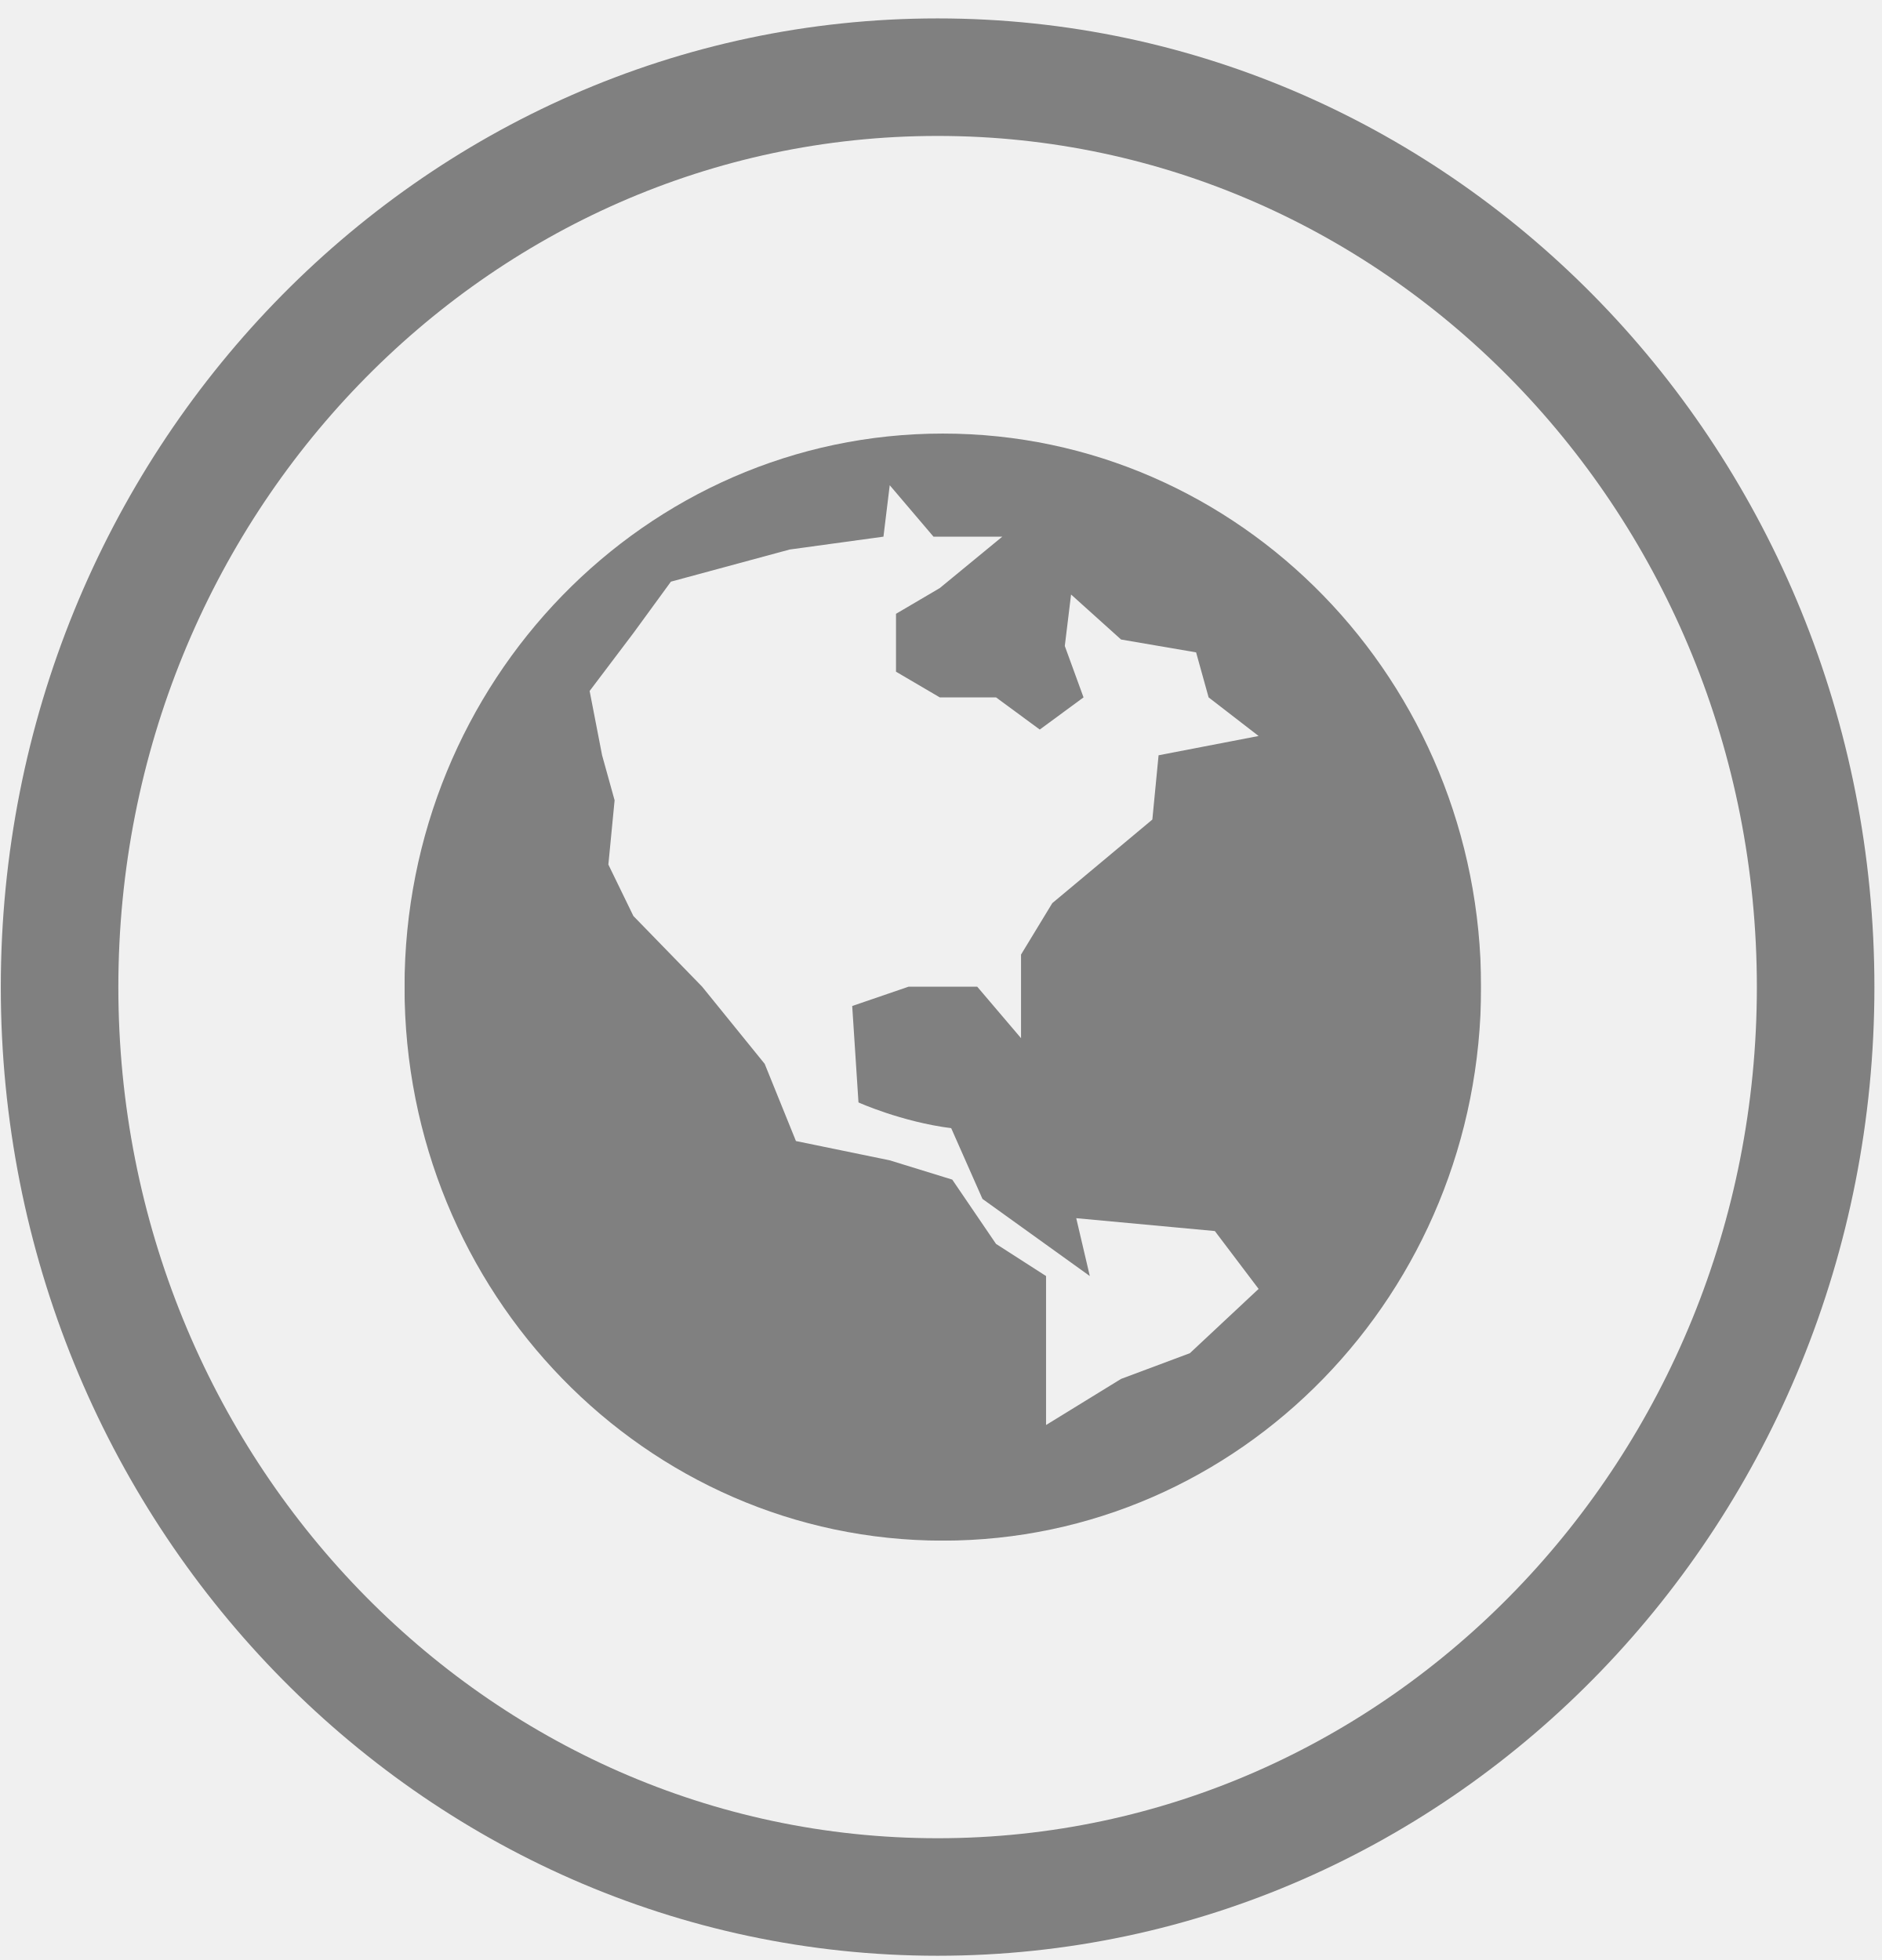
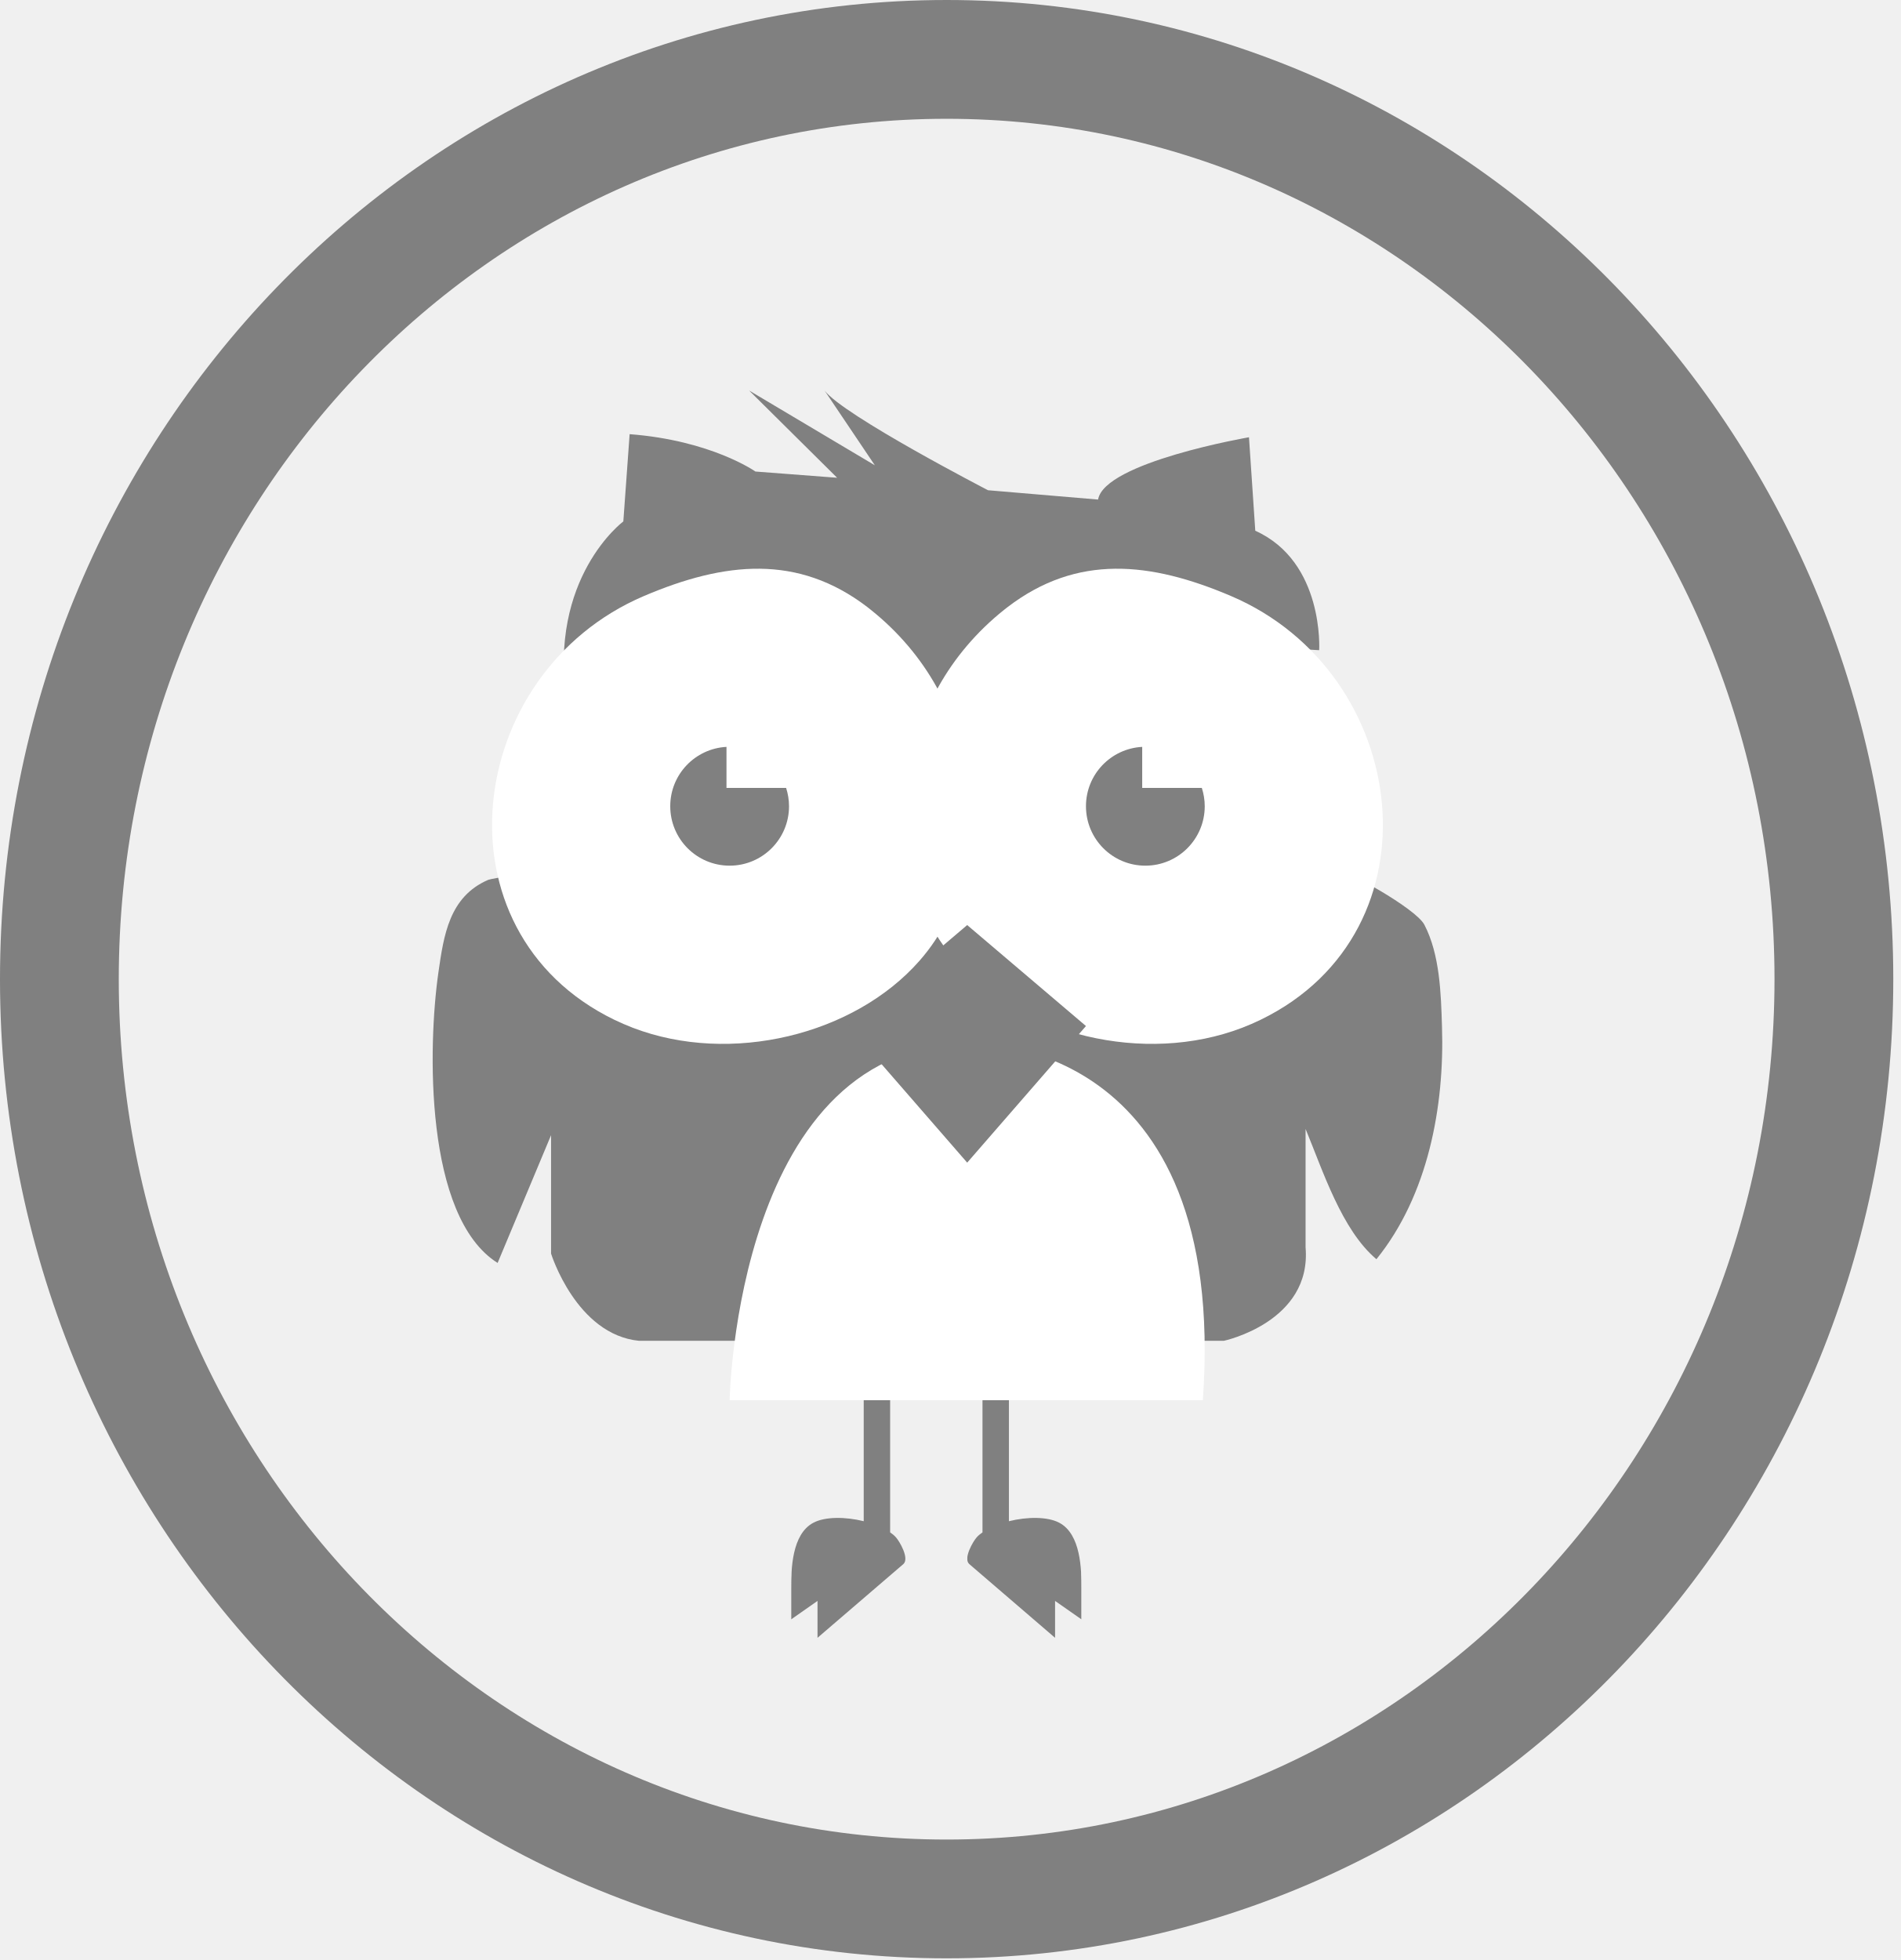
- <svg xmlns="http://www.w3.org/2000/svg" xmlns:xlink="http://www.w3.org/1999/xlink" width="48px" height="50px" viewBox="0 0 48 50" version="1.1">
+ <svg xmlns="http://www.w3.org/2000/svg" xmlns:xlink="http://www.w3.org/1999/xlink" width="32px" height="33px" viewBox="0 0 32 33" version="1.1">
  <defs>
-     <polygon id="path-1" points="0 0 27.458 0 27.458 28.242 0 28.242" />
+     <polygon id="path-1" points="0.036 2.06896552e-05 1.96 2.06896552e-05 1.96 6 0.036 6" />
+     <polygon id="path-3" points="0.001 2.06896552e-05 1.925 2.06896552e-05 1.925 6 0.001 6" />
  </defs>
  <g id="Page-1" stroke="none" stroke-width="1" fill="none" fill-rule="evenodd">
-     <g id="Desktop_Center-" transform="translate(-1209, -2209)">
-       <g id="Footer" transform="translate(-2, 1916)">
-         <g id="Group-7" transform="translate(1138, 250)">
-           <g id="Group-6" transform="translate(7.494766, 43.46964)">
-             <g id="Group-4" transform="translate(65.52567, 0)">
-               <g id="Group-3" transform="translate(10.29689, 10.59057)">
-                 <mask id="mask-2" fill="white">
-                   <use xlink:href="#path-1" />
-                 </mask>
-                 <g id="Clip-2" />
-                 <path d="M11.578,17.063 C11.578,17.063 12.667,17.556 13.943,17.72 L14.74,19.524 L17.478,21.492 L17.132,20.016 L20.667,20.344 L21.783,21.82 L20.03,23.46 L18.275,24.116 L16.362,25.292 L16.362,21.492 L15.086,20.672 L13.97,19.032 L12.375,18.54 L9.983,18.048 L9.186,16.079 L7.591,14.111 L5.837,12.307 L5.199,10.995 L5.358,9.355 L5.039,8.207 L4.721,6.567 L5.837,5.09 L6.794,3.778 L9.824,2.958 L12.215,2.63 L12.375,1.318 L13.491,2.63 L15.246,2.63 L13.651,3.942 L12.535,4.598 L12.535,6.075 L13.651,6.73 L15.086,6.73 L16.202,7.551 L17.318,6.73 L16.84,5.419 L17,4.106 L18.275,5.254 L20.189,5.582 L20.508,6.73 L21.783,7.715 L19.232,8.207 L19.073,9.847 L16.521,11.979 L15.724,13.291 L15.724,15.424 L14.607,14.111 L12.854,14.111 L11.418,14.603 L11.578,17.063 Z M0,14.121 C0,21.92 6.147,28.242 13.729,28.242 C21.312,28.242 27.458,21.92 27.458,14.121 C27.458,6.322 21.312,0 13.729,0 C6.147,0 0,6.322 0,14.121 Z" id="Fill-1" fill="#808080" mask="url(#mask-2)" />
-               </g>
-               <ellipse id="Oval-Copy" stroke="#808080" stroke-width="2.998" cx="23.893" cy="24.711" rx="22.394" ry="23.212" />
-             </g>
+     <g id="Data.World">
+       <g id="Group-10">
+         <g id="Group-4" stroke="#808080" stroke-width="2">
+           <ellipse id="Oval-Copy" cx="15.94" cy="16.486" rx="14.94" ry="15.486" />
+         </g>
+         <path d="M16.637,8.254 C16.637,8.254 14.202,6.995 13.884,6.575 L14.731,7.834 L12.614,6.575 L14.096,8.044 L12.72,7.939 C12.72,7.939 11.979,7.415 10.602,7.31 L10.496,8.779 C10.496,8.779 9.226,9.723 9.543,11.821 C9.543,11.821 9.124,14.728 9.12,14.759 C9.137,14.641 8.274,14.791 8.22,14.814 C7.564,15.098 7.472,15.746 7.382,16.374 C7.205,17.604 7.142,20.484 8.379,21.264 L9.279,19.113 L9.279,21.106 C9.279,21.106 9.702,22.47 10.761,22.575 L20.607,22.575 C20.607,22.575 22.09,22.26 21.984,21.001 L21.984,19.008 C22.275,19.709 22.591,20.708 23.177,21.201 C24.046,20.126 24.325,18.631 24.281,17.284 C24.264,16.732 24.246,16.071 23.984,15.569 C23.837,15.288 22.601,14.614 22.619,14.706 C22.619,14.706 21.878,10.929 21.878,10.929 L22.213,10.947 C22.213,10.947 22.301,9.46 21.137,8.936 L21.031,7.362 C21.031,7.362 18.596,7.782 18.49,8.411 L16.637,8.254 Z" id="Fill-1" fill="#808080" fill-rule="nonzero" />
+         <path d="M14.605,10.221 C13.436,9.327 12.203,9.456 10.843,10.035 C7.808,11.329 7.269,15.675 10.343,17.169 C10.445,17.218 10.548,17.263 10.655,17.304 C12.304,17.936 14.385,17.426 15.483,16.176 C16.269,15.281 16.347,14.235 16.255,13.131 C16.165,12.047 15.587,11.003 14.663,10.267 C14.644,10.252 14.624,10.236 14.605,10.221" id="Fill-3" fill="#FFFFFF" fill-rule="nonzero" />
+         <path d="M16.967,10.221 C18.135,9.327 19.369,9.456 20.728,10.035 C23.764,11.329 24.302,15.675 21.228,17.169 C21.127,17.218 21.023,17.263 20.917,17.304 C19.268,17.936 17.187,17.426 16.089,16.176 C15.302,15.281 15.224,14.235 15.316,13.131 C15.406,12.047 15.984,11.003 16.908,10.267 C16.928,10.252 16.947,10.236 16.967,10.221" id="Fill-5" fill="#FFFFFF" fill-rule="nonzero" />
+         <path d="M13.237,13.266 L12.233,13.266 L12.233,12.575 C11.705,12.603 11.286,13.039 11.286,13.574 C11.286,14.127 11.733,14.575 12.286,14.575 C12.838,14.575 13.286,14.127 13.286,13.574 C13.286,13.466 13.268,13.363 13.237,13.266" id="Fill-7" fill="#808080" fill-rule="nonzero" />
+         <path d="M20.237,13.266 L19.233,13.266 L19.233,12.575 C18.705,12.603 18.286,13.039 18.286,13.574 C18.286,14.127 18.733,14.575 19.286,14.575 C19.838,14.575 20.286,14.127 20.286,13.574 C20.286,13.466 20.268,13.363 20.237,13.266" id="Fill-9" fill="#808080" fill-rule="nonzero" />
+         <g id="Group-13" transform="translate(13.28571, 21.57524)">
+           <g id="Fill-11-Clipped">
+             <mask id="mask-2" fill="white">
+               <use xlink:href="#path-1" />
+             </mask>
+             <g id="path-1" />
+             <path d="M1.801,4.309 C1.775,4.279 1.741,4.251 1.703,4.225 L1.703,2.06896552e-05 L1.258,2.06896552e-05 L1.258,4.037 C0.952,3.961 0.607,3.957 0.408,4.064 C0.046,4.258 0.036,4.847 0.036,5.172 L0.036,5.69 L0.48,5.379 L0.48,6 C0.48,6 1.912,4.77 1.925,4.759 C2.032,4.666 1.862,4.377 1.801,4.309" id="Fill-11" fill="#808080" fill-rule="nonzero" mask="url(#mask-2)" />
          </g>
        </g>
+         <g id="Group-16" transform="translate(16.28571, 21.57524)">
+           <g id="Fill-14-Clipped">
+             <mask id="mask-4" fill="white">
+               <use xlink:href="#path-3" />
+             </mask>
+             <g id="path-3" />
+             <path d="M0.16,4.309 C0.186,4.279 0.22,4.251 0.258,4.225 L0.258,2.06896552e-05 L0.703,2.06896552e-05 L0.703,4.037 C1.009,3.961 1.354,3.957 1.553,4.064 C1.915,4.258 1.925,4.847 1.925,5.172 L1.925,5.69 L1.48,5.379 L1.48,6 C1.48,6 0.049,4.77 0.036,4.759 C-0.071,4.666 0.099,4.377 0.16,4.309" id="Fill-14" fill="#808080" fill-rule="nonzero" mask="url(#mask-4)" />
+           </g>
+         </g>
+         <path d="M12.286,23.575 C12.286,23.575 12.395,17.468 16.434,17.577 C16.434,17.577 20.691,17.468 20.254,23.575 L12.286,23.575 Z" id="Fill-17" fill="#FFFFFF" fill-rule="nonzero" />
+         <polygon id="Fill-19" fill="#808080" fill-rule="nonzero" points="14.286 17.275 16.286 15.575 18.286 17.275 16.286 19.575" />
      </g>
    </g>
  </g>
</svg>
